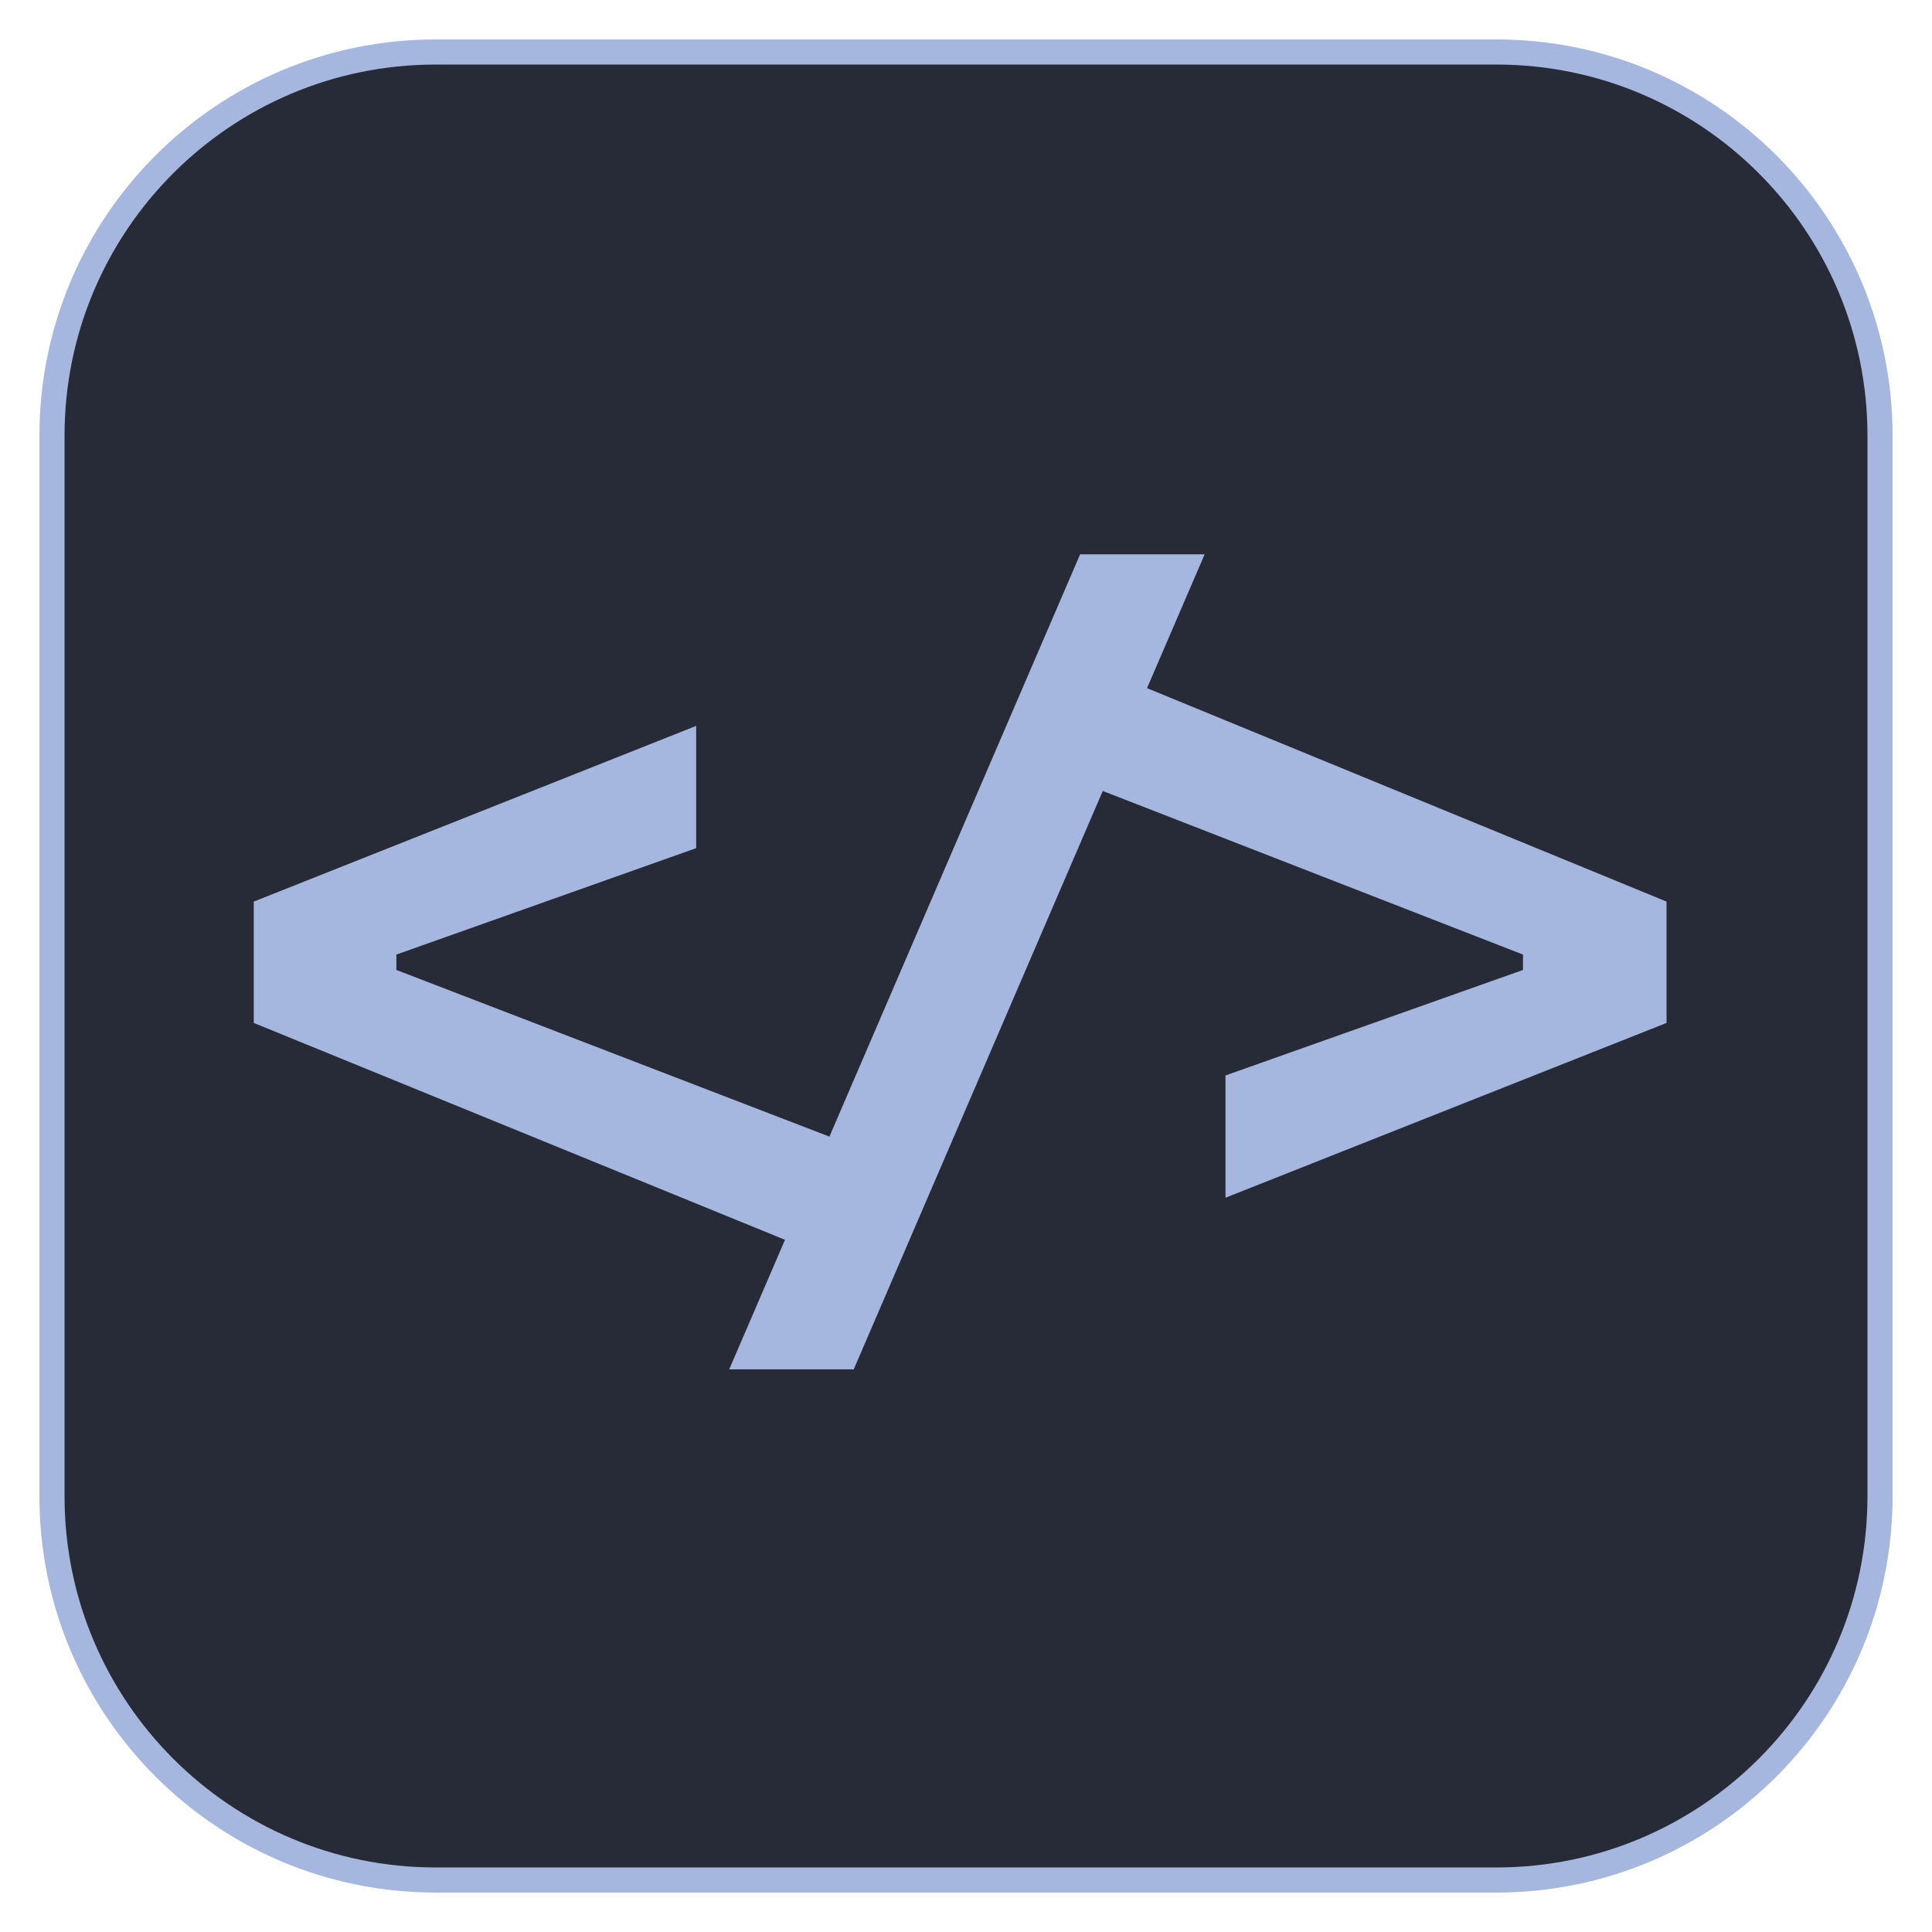
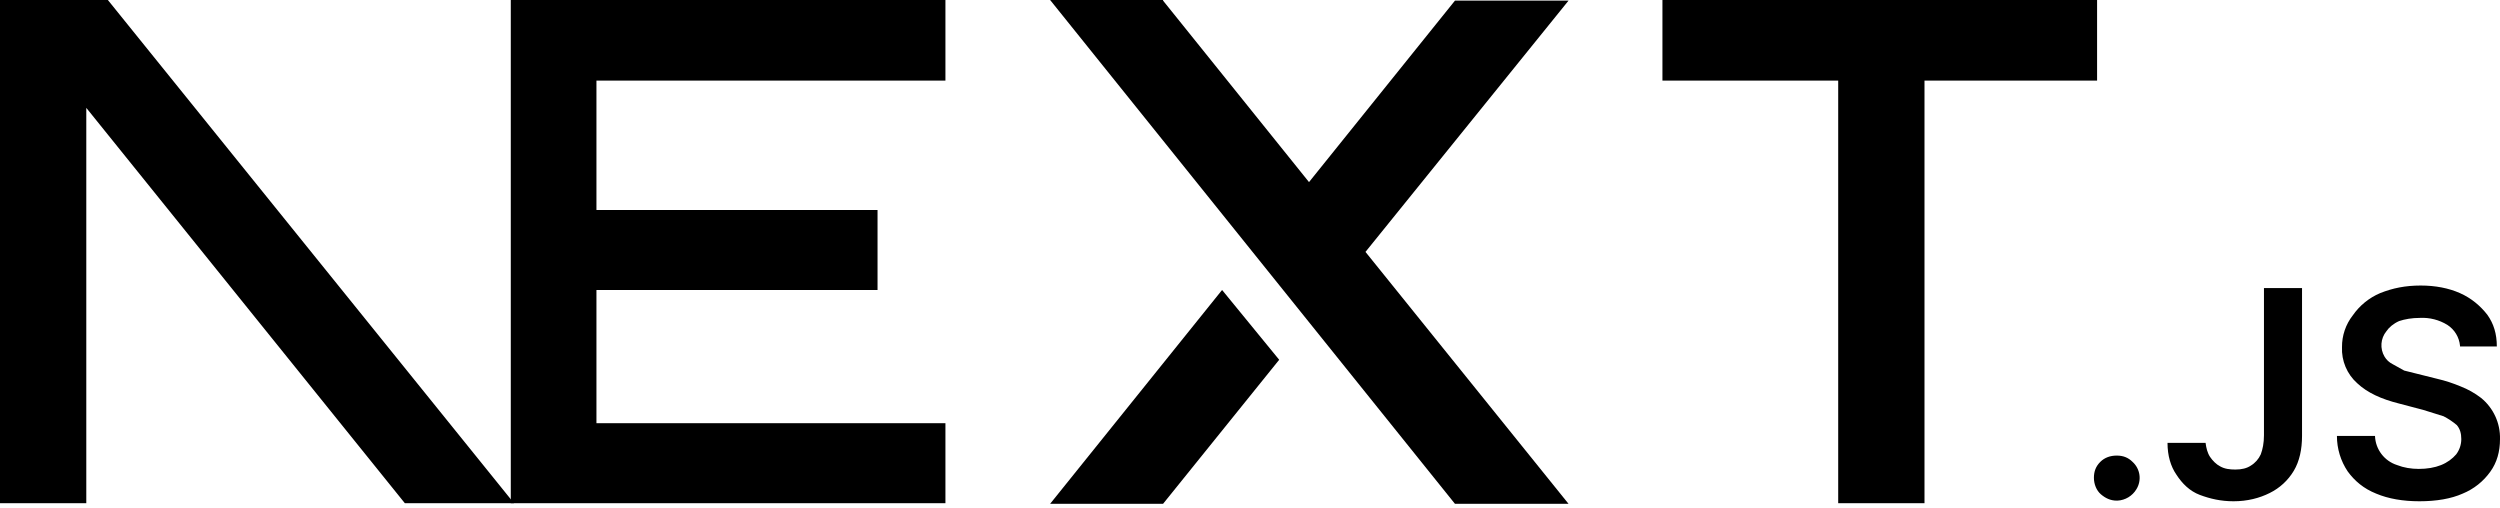
- <svg xmlns="http://www.w3.org/2000/svg" version="1.1" id="Capa_1" x="0px" y="0px" viewBox="0 0 1000 1000" style="enable-background:new 0 0 1000 1000;" xml:space="preserve">
-   <style type="text/css">
- 	.st0{fill:#262B37;stroke:#A5B7DF;stroke-width:13;stroke-miterlimit:10;}
- 	.st1{fill:#A5B7DF;}
- </style>
-   <path class="st0" d="M774.5,973.09h-549c-109.68,0-198.59-88.91-198.59-198.59v-549c0-109.68,88.91-198.59,198.59-198.59h549  c109.68,0,198.59,88.91,198.59,198.59v549C973.09,884.18,884.18,973.09,774.5,973.09z" />
-   <g>
-     <g>
-       <path class="st1" d="M439.08,655.1L131.35,529.47v-62.81l228.98-90.94v63.28l-155.16,55.08v7.97l235.08,90.47L439.08,655.1z     M377.44,708.77L559.08,286.9h64.45L441.89,708.77H377.44z M634.31,619.94v-63.28l153.98-54.61v-7.97l-237.19-92.34v-63.05    L862.6,466.66v62.81L634.31,619.94z" />
-     </g>
-   </g>
+ <svg xmlns="http://www.w3.org/2000/svg" fill="none" viewBox="0 0 394 80">
+   <path fill="#000" d="M262 0h68.5v12.7h-27.2v66.6h-13.6V12.7H262V0ZM149 0v12.7H94v20.4h44.3v12.6H94v21h55v12.6H80.5V0h68.7zm34.3 0h-17.8l63.8 79.4h17.9l-32-39.7 32-39.6h-17.9l-23 28.6-23-28.6zm18.3 56.7-9-11-27.1 33.7h17.8l18.3-22.7z" />
+   <path fill="#000" d="M81 79.3 17 0H0v79.3h13.6V17l50.2 62.3H81Zm252.6-.4c-1 0-1.8-.4-2.5-1s-1.1-1.6-1.1-2.6.3-1.8 1-2.5 1.6-1 2.6-1 1.8.3 2.5 1a3.4 3.4 0 0 1 .6 4.3 3.7 3.7 0 0 1-3 1.8zm23.2-33.5h6v23.3c0 2.1-.4 4-1.3 5.5a9.1 9.1 0 0 1-3.8 3.5c-1.6.8-3.5 1.3-5.7 1.3-2 0-3.7-.4-5.3-1s-2.8-1.8-3.7-3.2c-.9-1.3-1.4-3-1.4-5h6c.1.8.3 1.6.7 2.2s1 1.2 1.6 1.5c.7.4 1.5.5 2.4.5 1 0 1.8-.2 2.4-.6a4 4 0 0 0 1.6-1.8c.3-.8.5-1.8.5-3V45.5zm30.9 9.1a4.4 4.4 0 0 0-2-3.3 7.5 7.5 0 0 0-4.3-1.1c-1.3 0-2.4.2-3.3.5-.9.4-1.6 1-2 1.6a3.5 3.5 0 0 0-.3 4c.3.5.7.9 1.3 1.2l1.8 1 2 .5 3.2.8c1.3.3 2.5.7 3.7 1.2a13 13 0 0 1 3.2 1.8 8.1 8.1 0 0 1 3 6.5c0 2-.5 3.7-1.5 5.1a10 10 0 0 1-4.4 3.5c-1.8.8-4.1 1.2-6.8 1.2-2.6 0-4.9-.4-6.8-1.2-2-.8-3.4-2-4.5-3.5a10 10 0 0 1-1.7-5.6h6a5 5 0 0 0 3.5 4.6c1 .4 2.2.6 3.4.6 1.3 0 2.5-.2 3.5-.6 1-.4 1.8-1 2.4-1.7a4 4 0 0 0 .8-2.4c0-.9-.2-1.6-.7-2.2a11 11 0 0 0-2.1-1.4l-3.2-1-3.8-1c-2.8-.7-5-1.7-6.6-3.2a7.2 7.2 0 0 1-2.4-5.7 8 8 0 0 1 1.7-5 10 10 0 0 1 4.3-3.5c2-.8 4-1.2 6.4-1.2 2.3 0 4.4.4 6.2 1.2 1.8.8 3.2 2 4.3 3.4 1 1.4 1.5 3 1.5 5h-5.8z" />
</svg>
